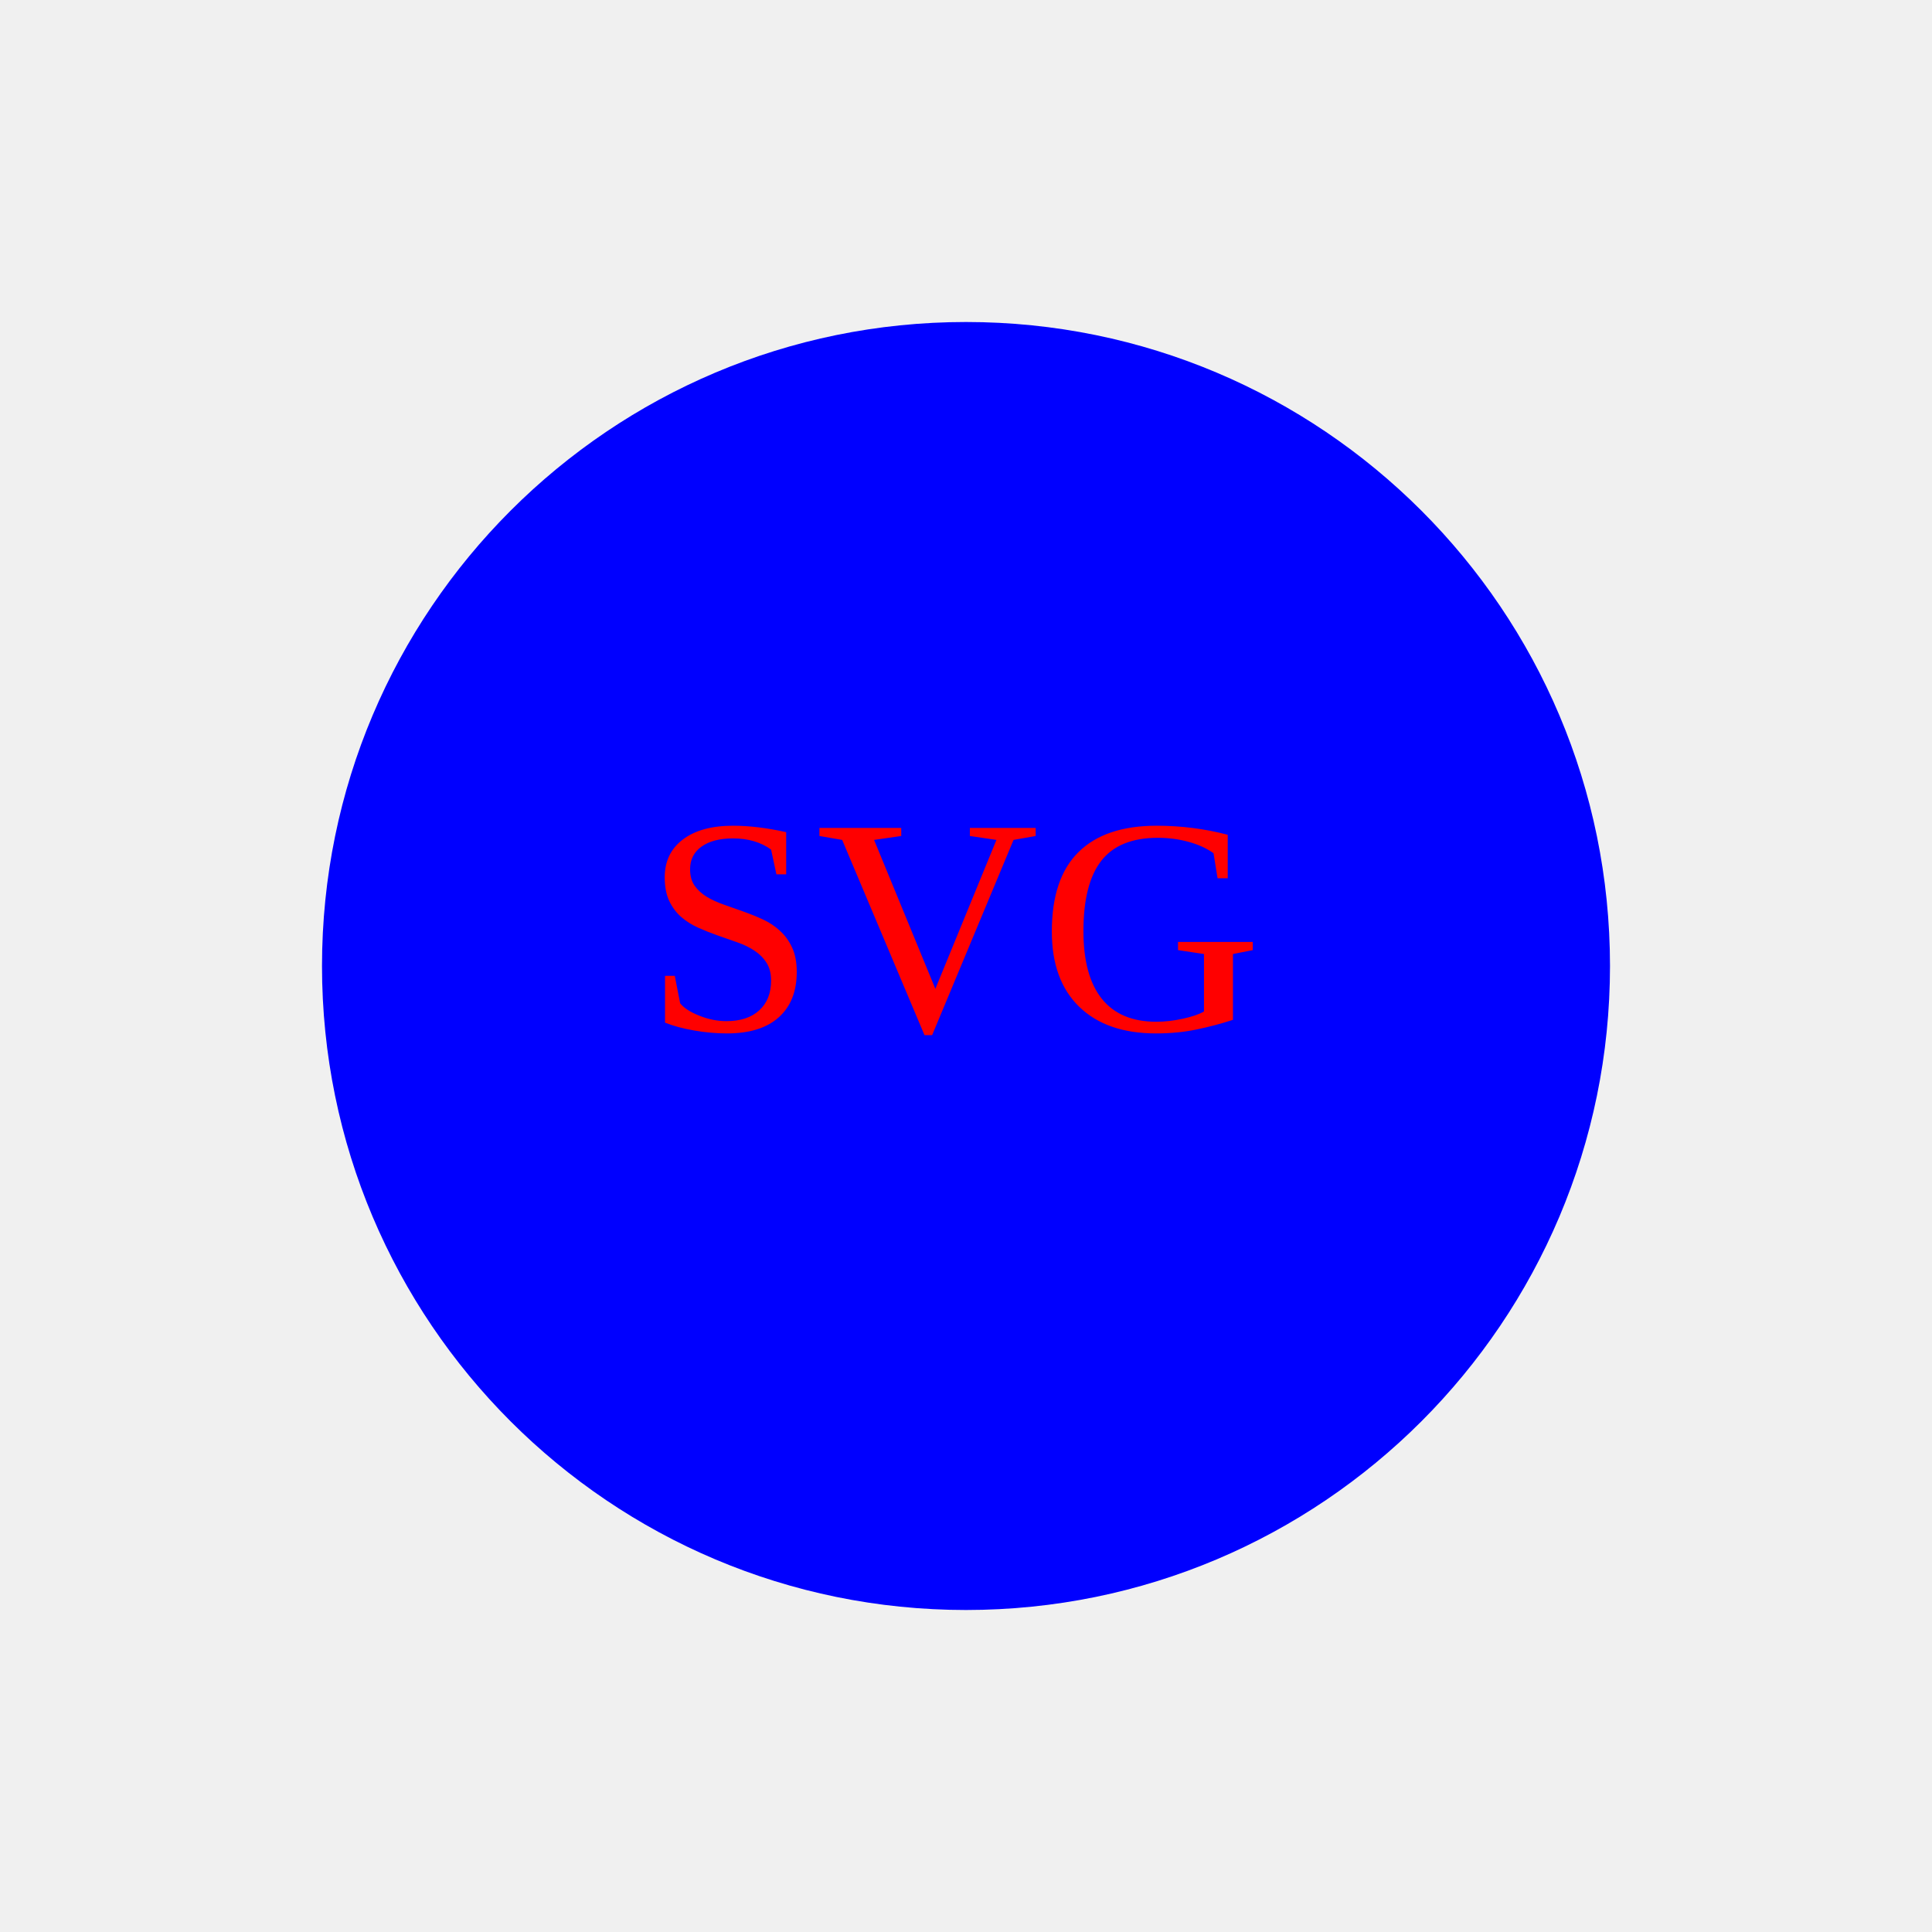
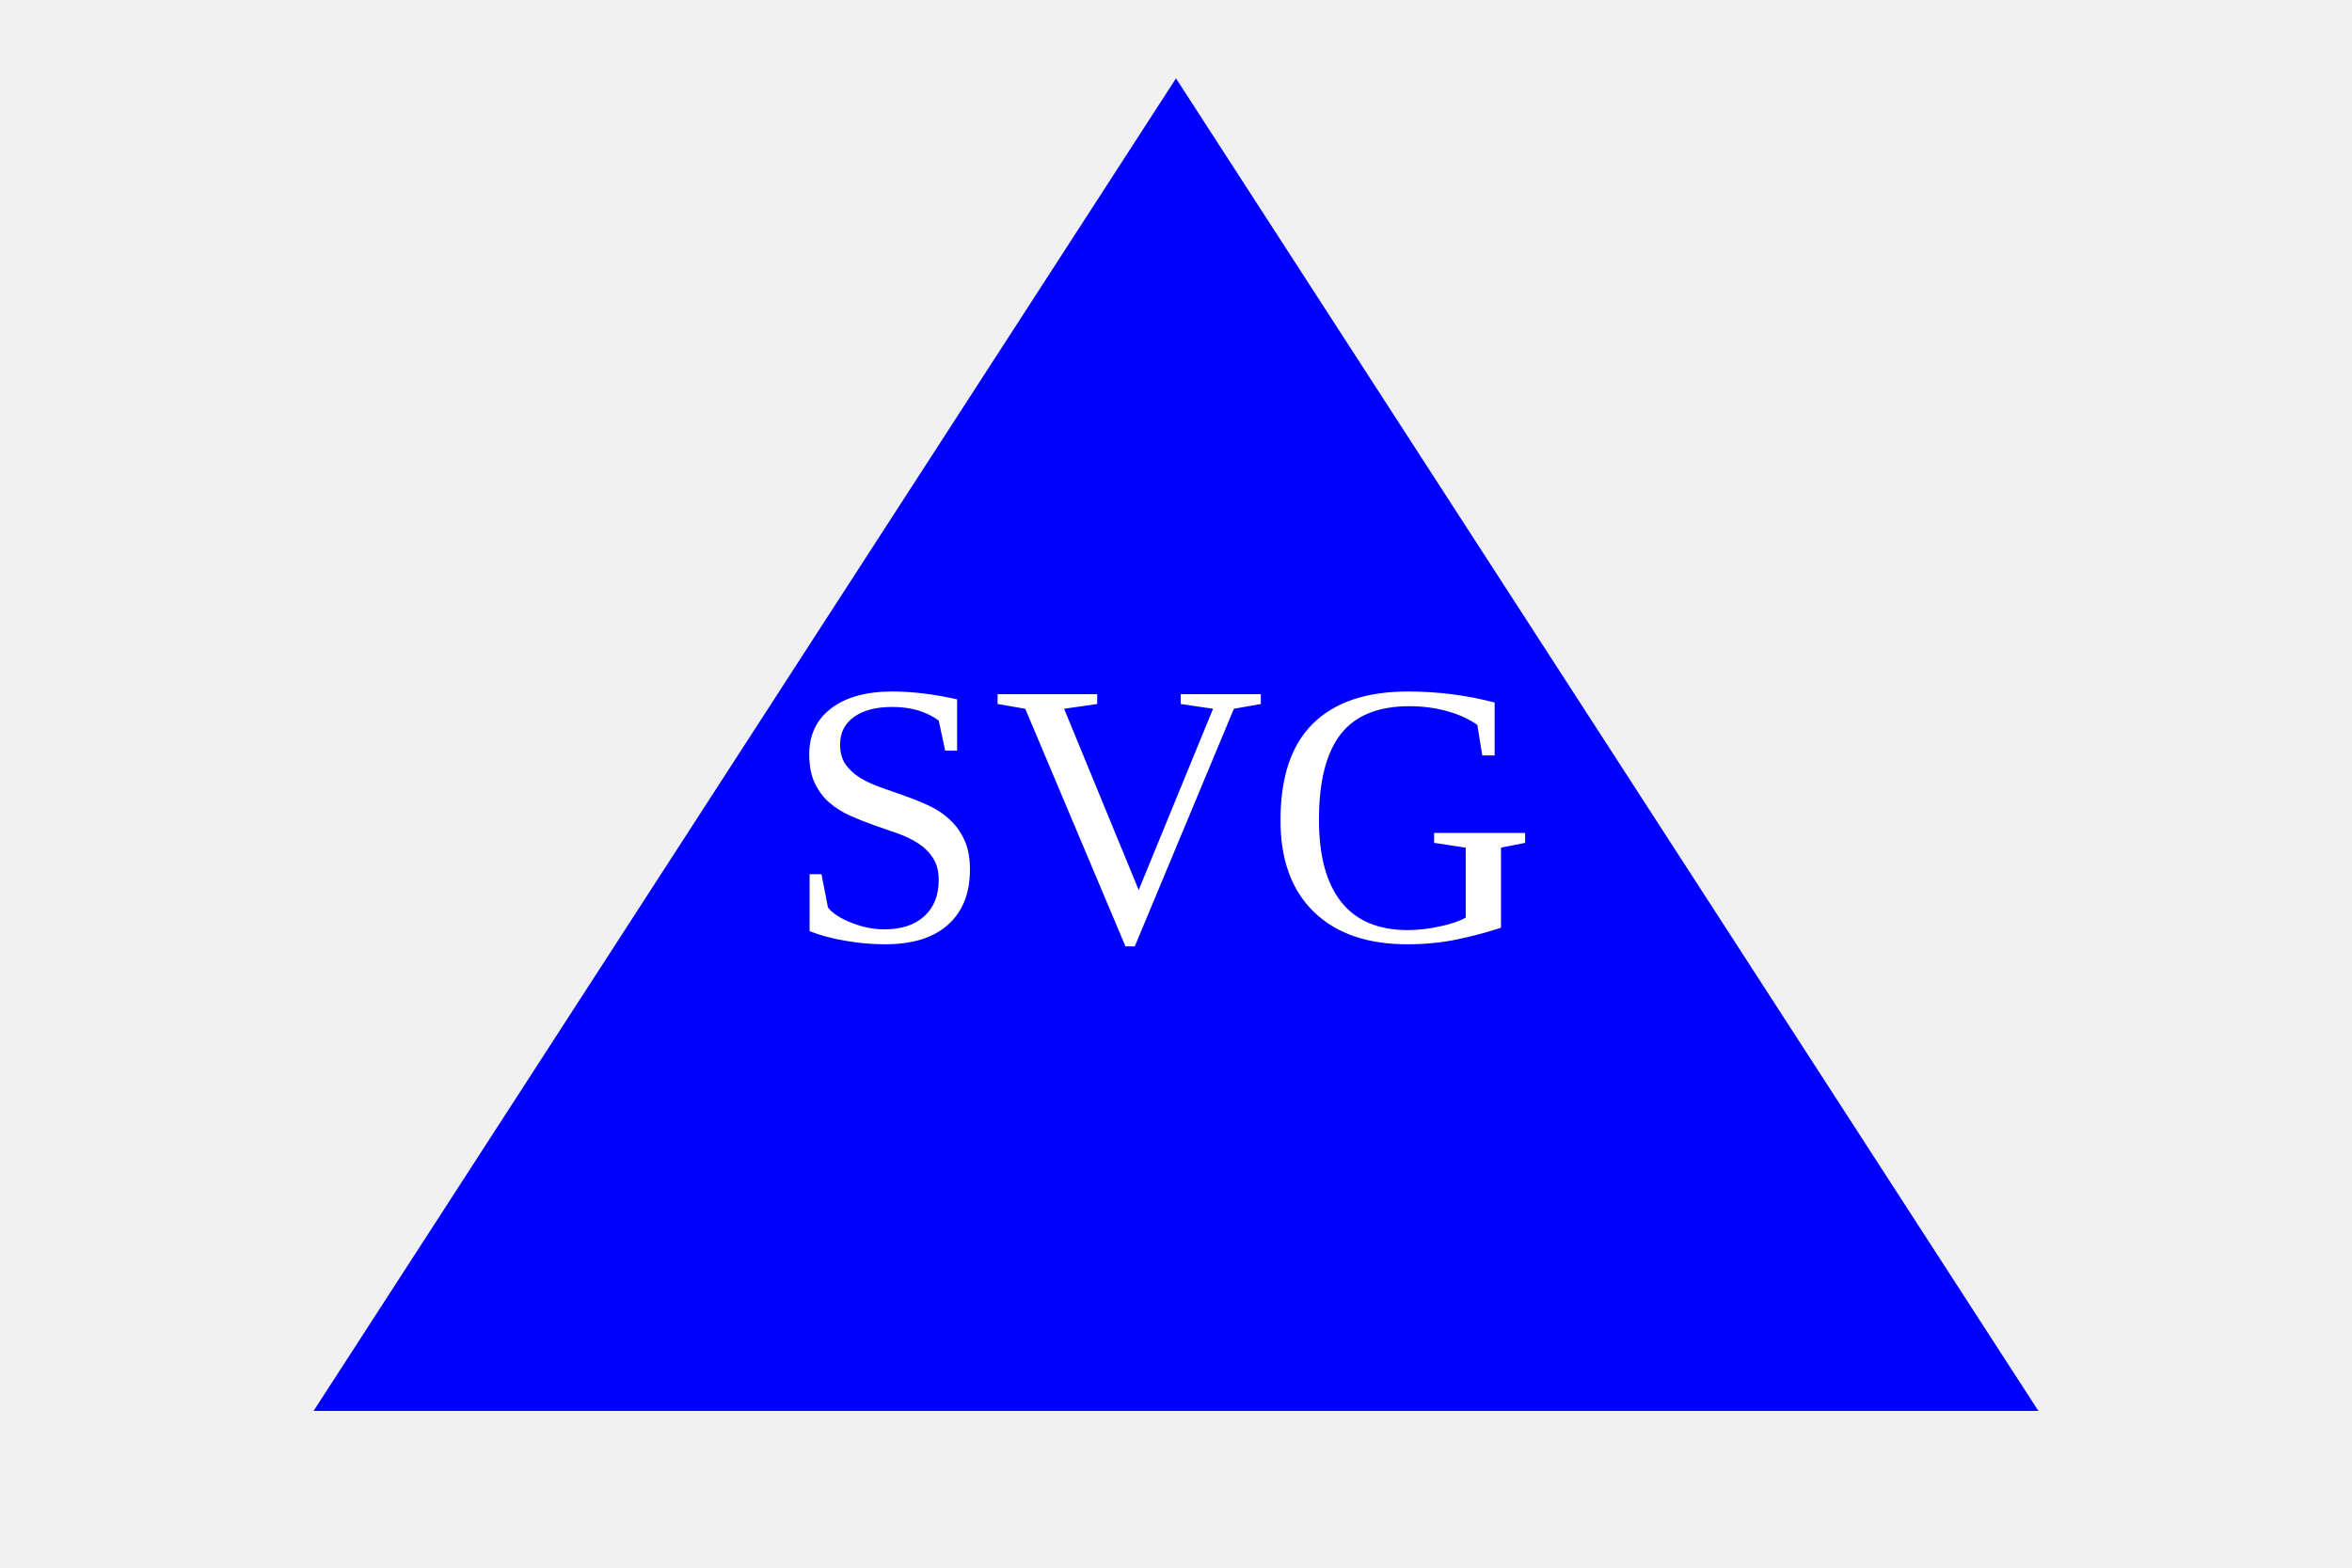
- <svg xmlns="http://www.w3.org/2000/svg" version="1.1" width="300" height="300">
-   <circle cx="150" cy="150" r="100" fill="blue" />
-   <text x="100" y="160" font-size="4em" fill="red">SVG</text>
+ <svg xmlns="http://www.w3.org/2000/svg" version="1.1" width="300" height="200">
+   <polygon points="150, 10 260, 180 40, 180" fill="blue" />
+   <text x="100" y="120" font-size="4em" fill="white">SVG</text>
</svg>
